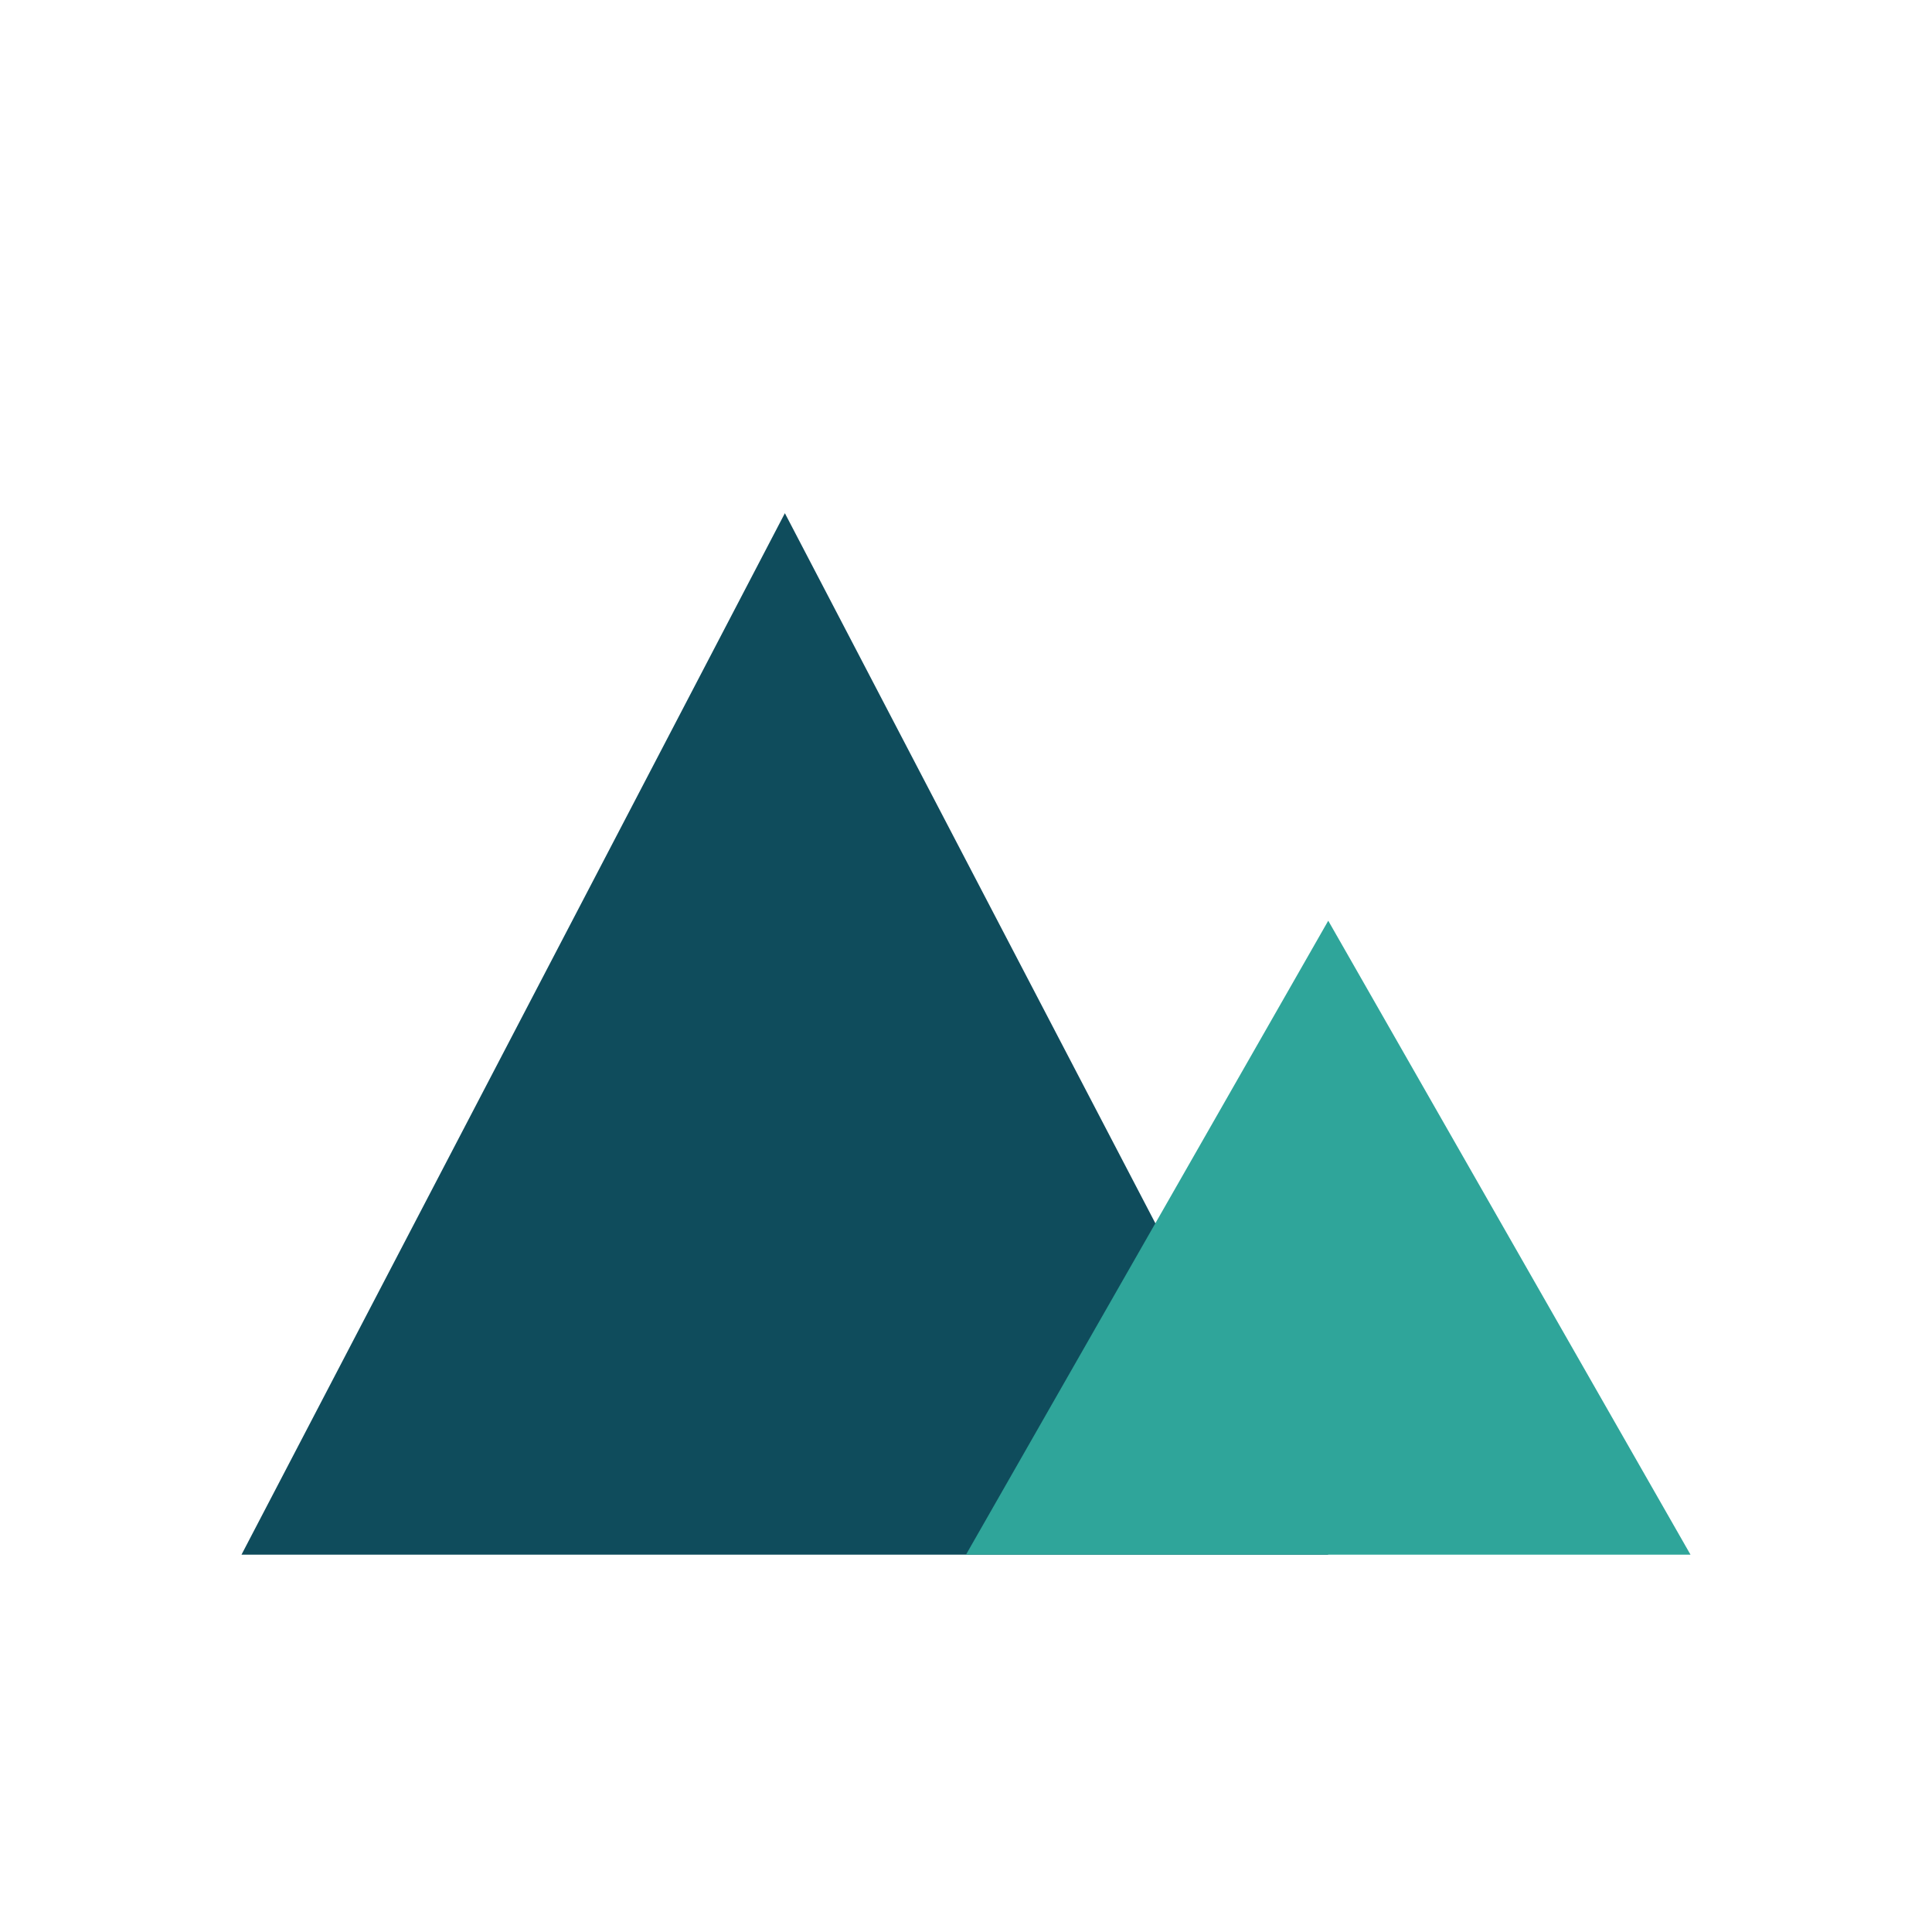
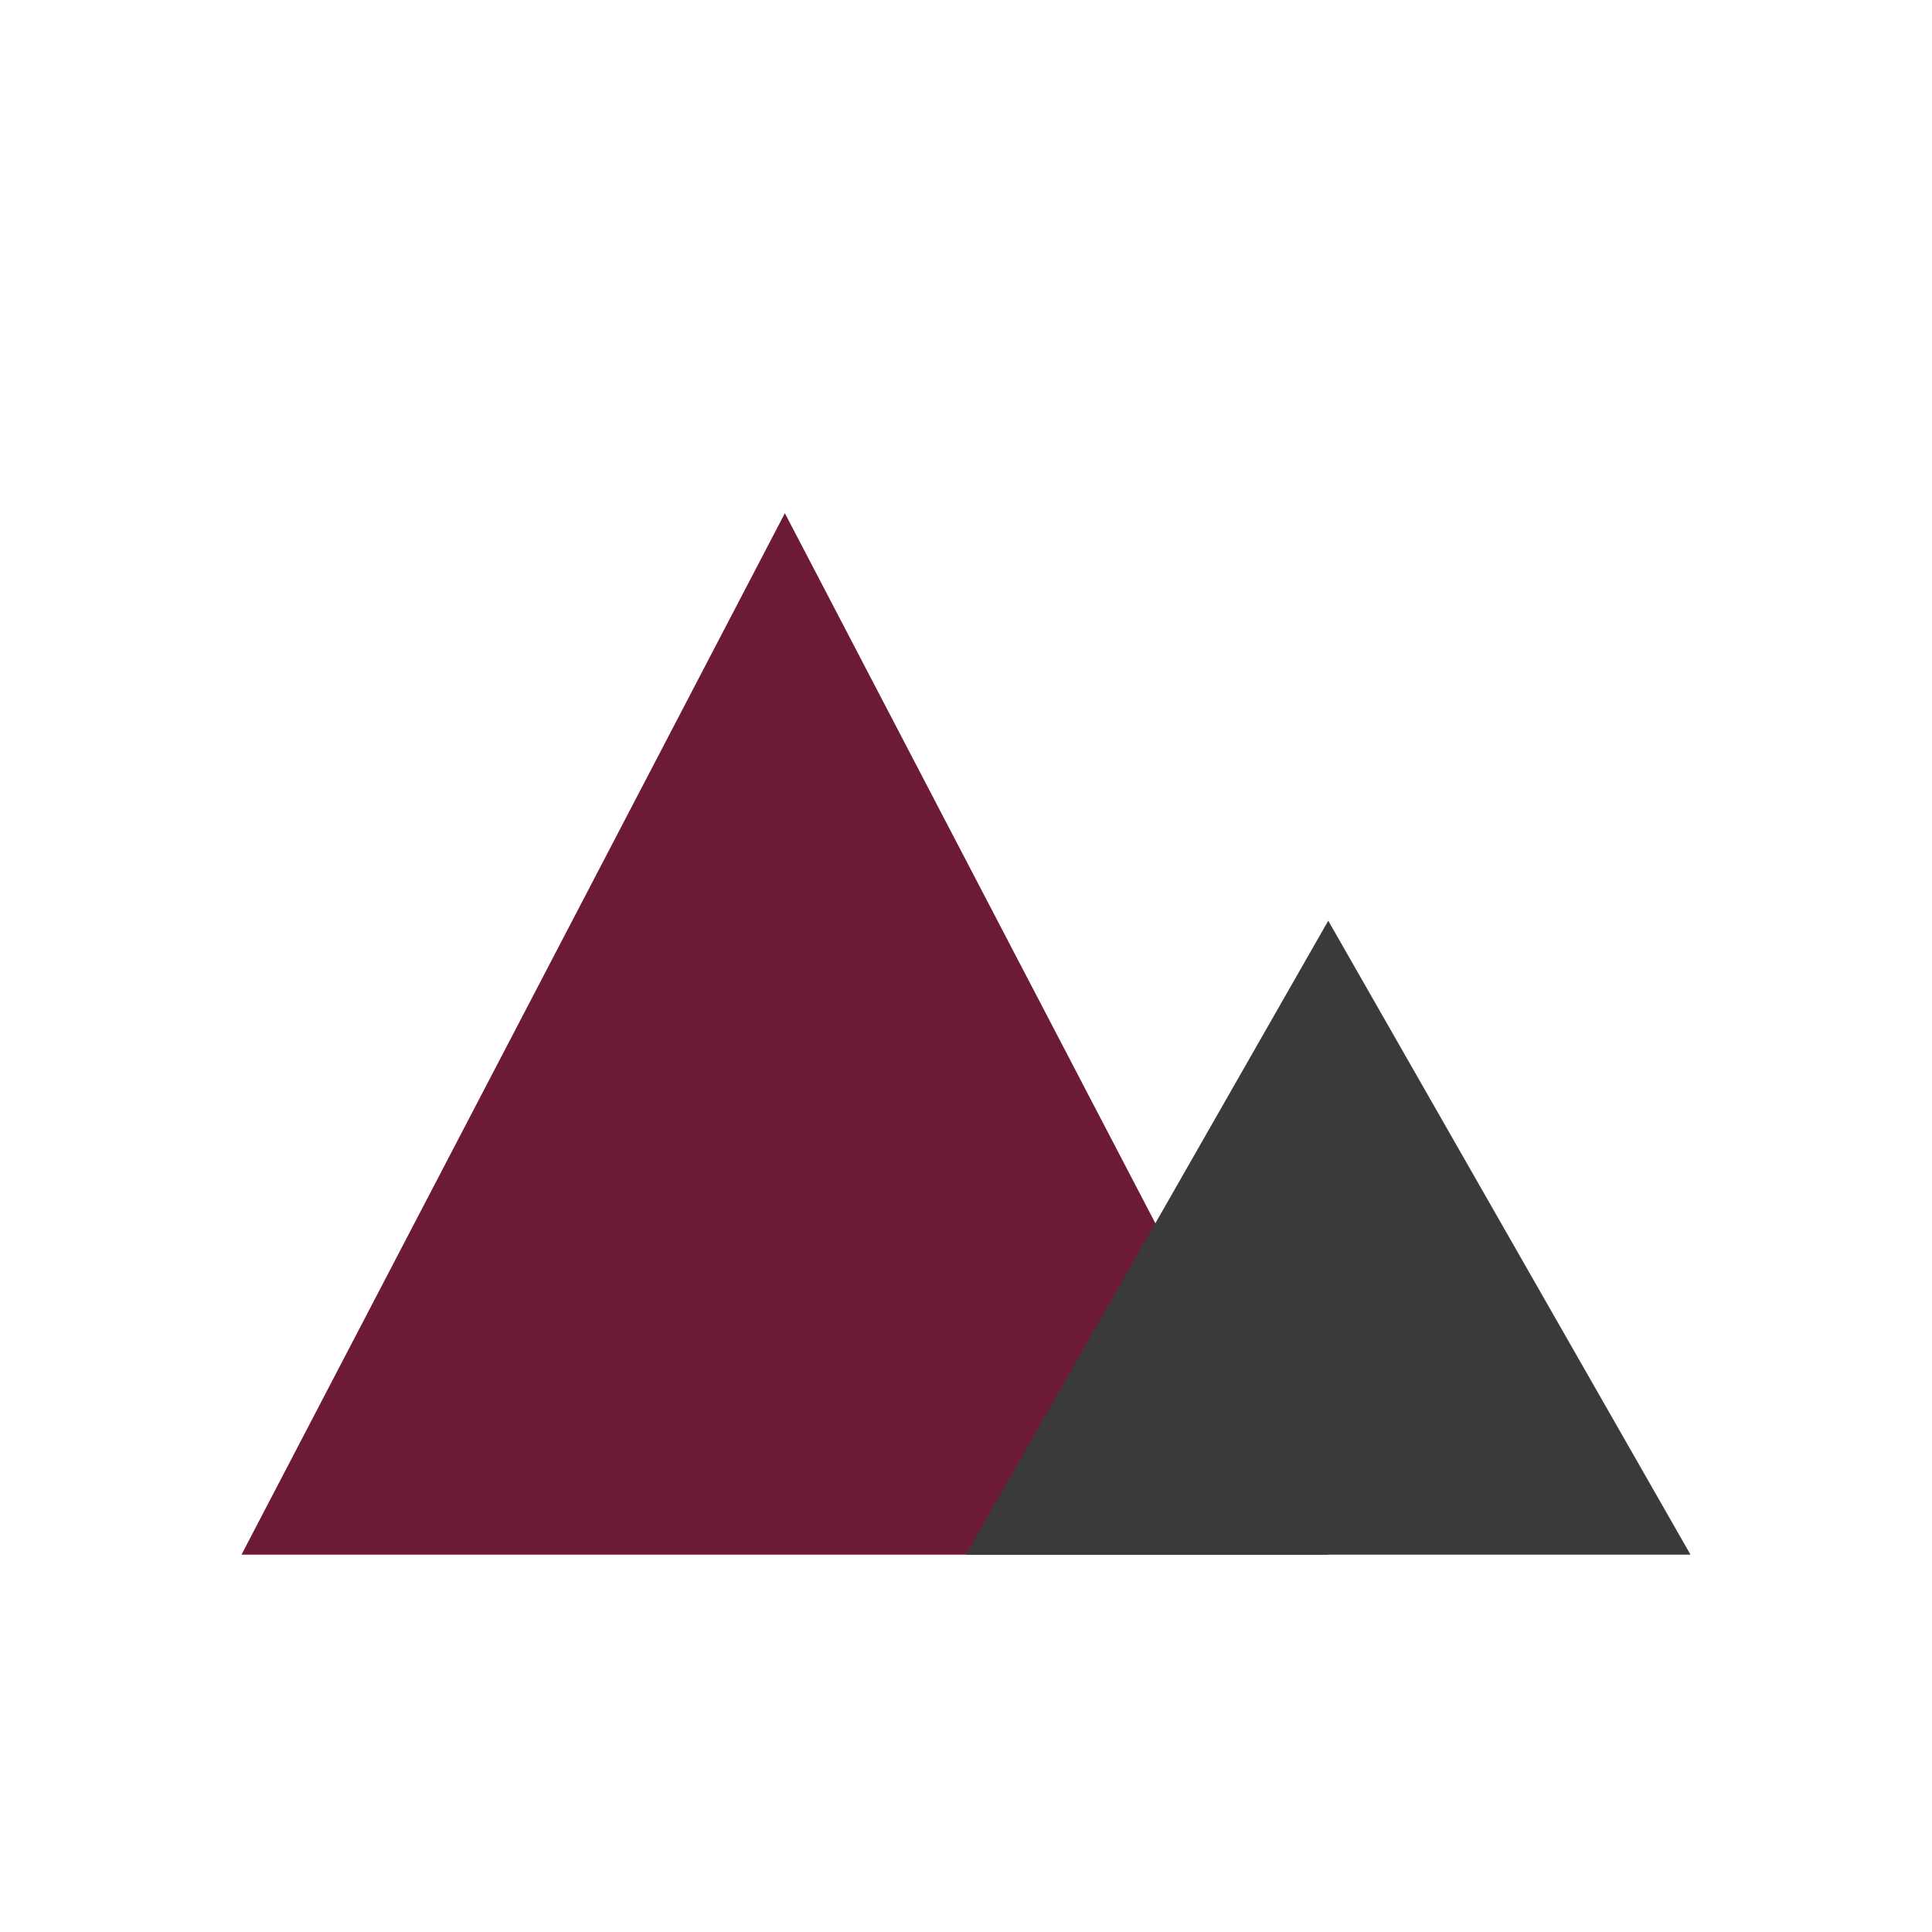
<svg xmlns="http://www.w3.org/2000/svg" viewBox="4 2 64 64" role="img" aria-labelledby="t">
-   <path d="M12 53.5L30 19L48 53.5Z" fill="#0f4c5c" />
-   <path d="M36 53.5L48 32.5L60 53.5Z" fill="#2fa59a" />
+   <path d="M12 53.5L30 19L48 53.5Z" fill="#6d1a36" />
+   <path d="M36 53.5L48 32.5L60 53.5Z" fill="#3a3a3d" />
</svg>
